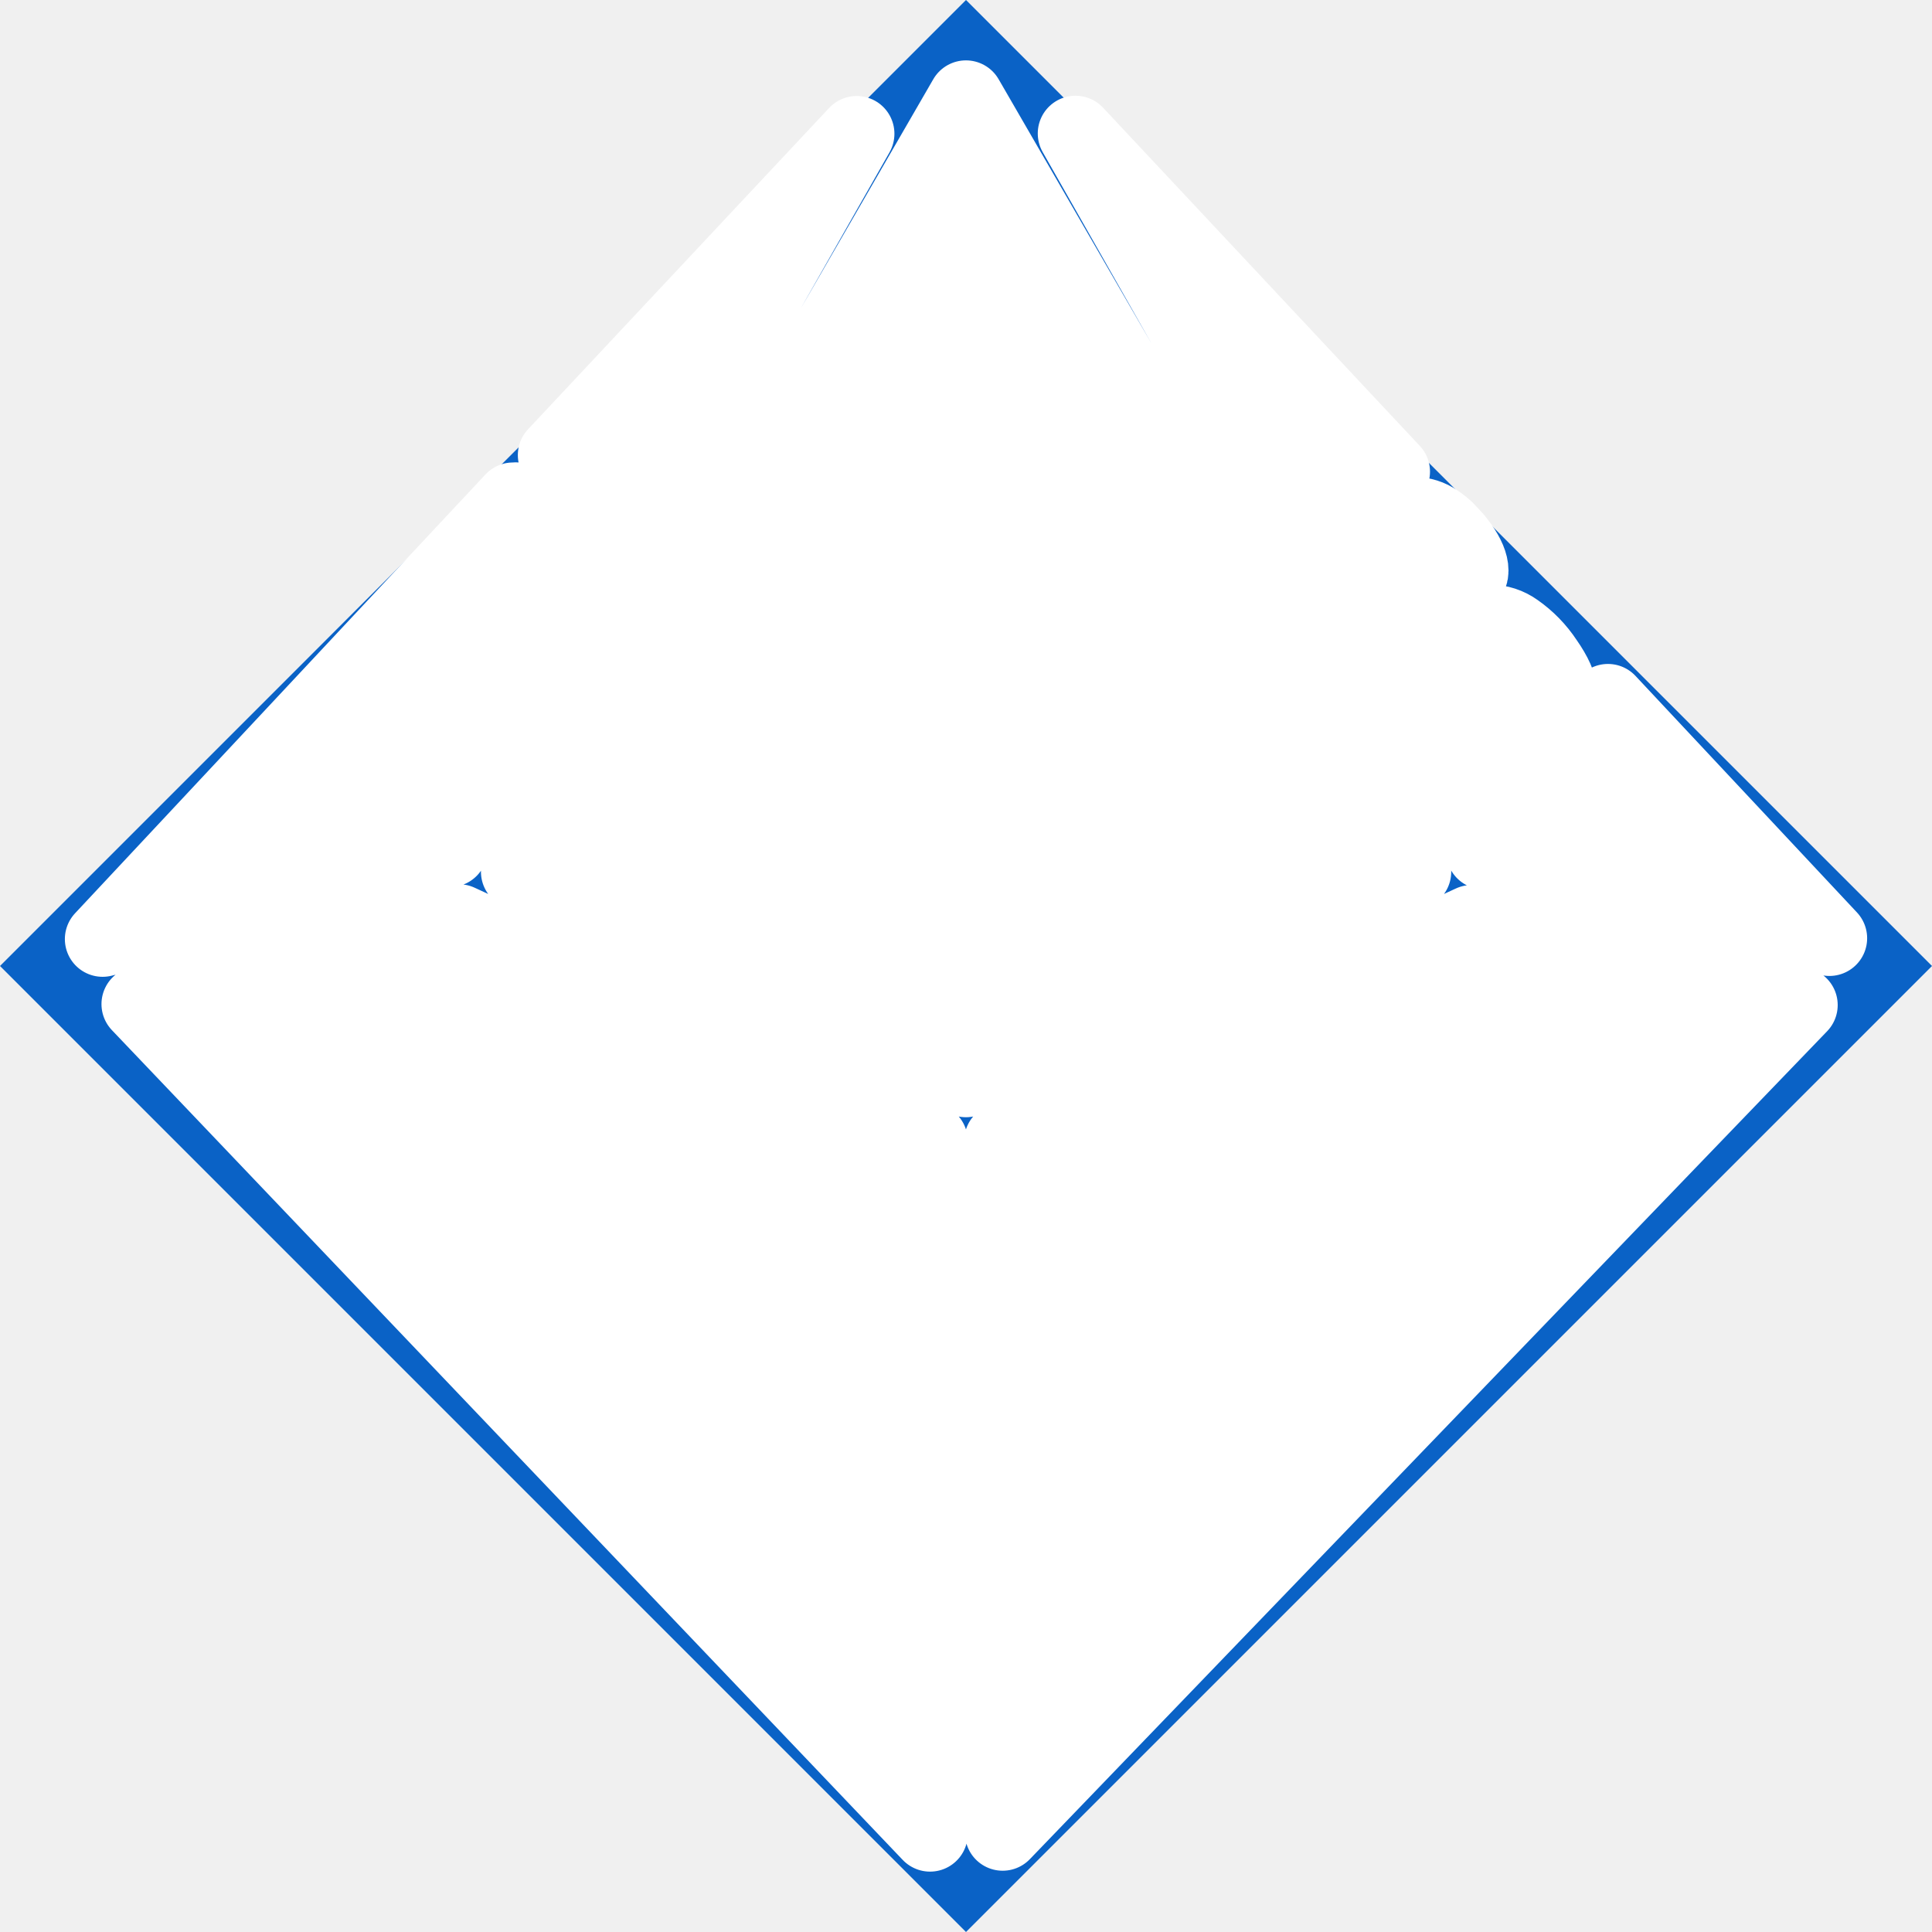
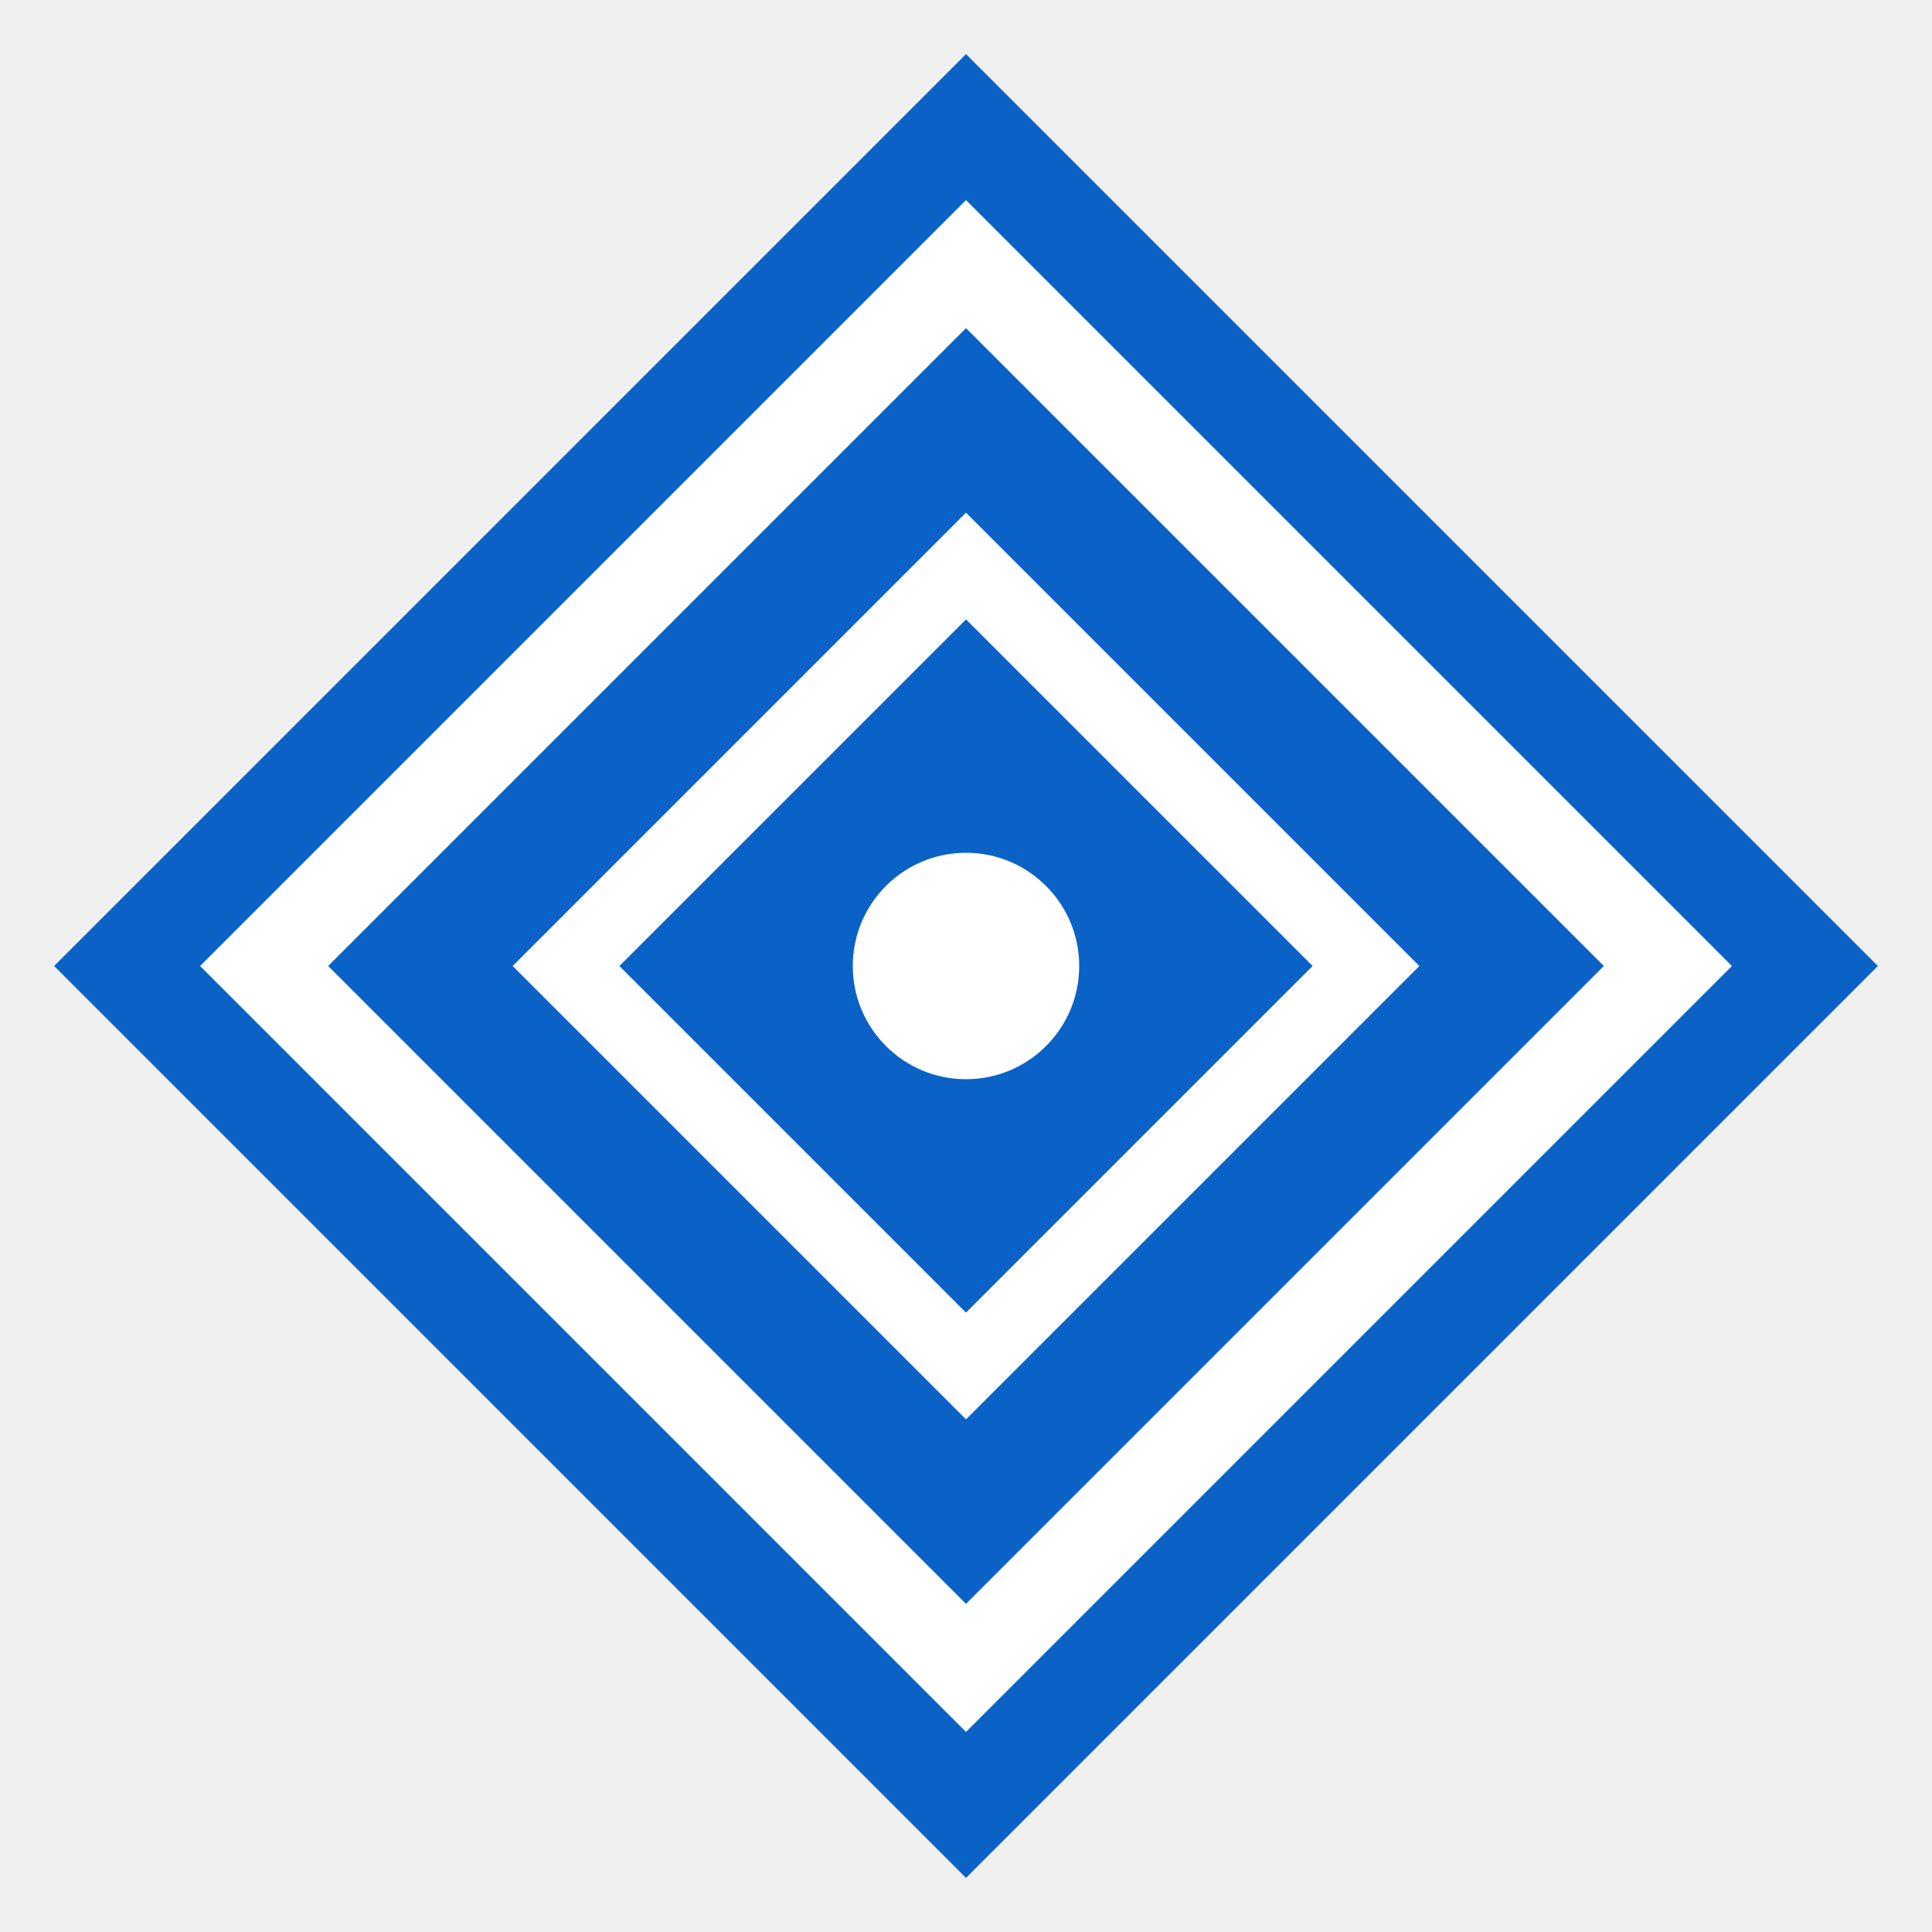
<svg xmlns="http://www.w3.org/2000/svg" viewBox="0 0 512 512">
-   <polygon points="256,512,0,256,256,0,512,256" fill="#0a62c6" />
-   <path d="m375.483 251.243-109.98 51.138.213 183.381L477.01 266.346l-86.993-21.81zm-12.736 108.626-5.947 14.699-48.604-8.955 5.007-12.832a141.306 141.306 0 0 0 13.51-11.358 167.184 167.184 0 0 0 16.566-17.517 170.478 170.478 0 0 0 12.606-17.958 115.607 115.607 0 0 0 9.514-17.97l14.068 2.51q-9.37 22.334-30.361 44.43-13.296 13.64-20.645 18.636zM121.603 244.334l-84.71 21.763L246.474 486V302.38l-109.946-51.137zm19.147 50.852a28.72 28.72 0 0 1 24.273 6.802 53.052 53.052 0 0 1 11.226 14.188l-13.081 2.676a28.542 28.542 0 0 0-5.388-7.374q-5.185-4.876-11.262-3.853l-.487.095a6.458 6.458 0 0 0-5.162 4.448c-.856 2.378-.238 5.554 1.796 9.371q4.08 7.6 10.81 9.027a23.785 23.785 0 0 0 8.563-.203l1.867-.344 5.791 10.822q-6.398 1.427-8.23 3.282-3.21 3.14.429 9.93a17.042 17.042 0 0 0 6.089 6.696 10.406 10.406 0 0 0 7.385 1.534l.416-.083q4.757-.964 5.079-4.757c.261-2.57-.655-5.744-2.748-9.514l12.38-2.545a49.247 49.247 0 0 1 4.103 11.226 19.956 19.956 0 0 1-.642 9.383 11.702 11.702 0 0 1-3.96 5.411 19.575 19.575 0 0 1-8.027 3.235l-1.19.214a27.971 27.971 0 0 1-17.494-2.7 32.193 32.193 0 0 1-14.128-14.092q-3.627-6.79-2.604-12.19a8.396 8.396 0 0 1 2.521-4.947h-.071q-1.844.31-7.04-2.497a32.11 32.11 0 0 1-12.916-13.593q-5.245-9.764-3.282-18.398 1.962-8.634 13.676-11zM27.19 248.865l108.78-116.309a7.135 7.135 0 0 1 1.427 0h.154q3.14.345 2.842 3.71a19.36 19.36 0 0 1-3.294 8.1 39.376 39.376 0 0 1-9.728 10.405q-3.912 2.938-15.044 9.514-12.796 7.505-19.55 14.77a92.535 92.535 0 0 0-11.513 14.486l32.907 3.758 8.182-12.963-20.967-2.378a36.415 36.415 0 0 1 4.757-3.83q2.379-1.605 8.444-5.125l6.422-3.747a92.975 92.975 0 0 0 12.903-8.776 61.472 61.472 0 0 0 12.51-14.414q6.84-10.846 6.494-17.957c-.19-3.949-2.105-6.434-5.684-7.505l79.798-85.161-102.097 179.576-5.708 10.06zm367.238-71.974q-3.817-5.458-3.758-8.515c0-2.033 1.19-3.199 3.568-3.448h.57a11.892 11.892 0 0 1 6.91 2.247 29.85 29.85 0 0 1 7.837 8.051q3.687 5.28 3.71 8.397c0 2.093-1.188 3.258-3.496 3.567h-.594a11.75 11.75 0 0 1-6.957-2.378 29.79 29.79 0 0 1-7.79-7.885zm-109.41-141.52 83.948 89.634h-1.189c-.38 0-.975 0-1.463.107q-7.825.892-8.324 6.862-.5 5.97 5.03 13.747a53.778 53.778 0 0 0 6.375 7.374 37.901 37.901 0 0 0 10.144 6.897q-2.117 2.89-.702 7.98a37.283 37.283 0 0 0 5.613 11.096 55.122 55.122 0 0 0 15.223 14.806q8.098 5.268 16.066 4.935.81 0 1.618-.13 8.776-.988 9.228-7.873a16.114 16.114 0 0 0-.463-4.853l58.689 62.686-91.572-22.941-6.1-10.703zm98.22 104.927 2.45 2.617c.451.57.903 1.189 1.355 1.784 1.808 2.592 2.723 4.757 2.723 6.529 0 1.771-1.034 2.782-3.127 3.02h-.512a10.346 10.346 0 0 1-6.077-1.95 22.596 22.596 0 0 1-6.184-6.137c-1.974-2.83-2.937-5.102-2.878-6.814.06-1.713 1.118-2.7 3.187-2.937h.524a10.263 10.263 0 0 1 6.005 1.879 19.147 19.147 0 0 1 2.533 2.01zM255.987 26 137.456 231.026l118.532 55.05 118.604-55.05zm-1.19 208.463q-17.529 0-24.58-12.273-7.053-12.273-7.053-34.988 0-22.714 7.052-35.047 7.052-12.332 24.582-12.344 17.53 0 24.582 12.332 7.052 12.333 7.052 35.047 0 22.715-7.052 34.988-7.053 12.273-24.582 12.285zm10.538-71.807q2.497 7.968 2.497 24.546 0 15.817-2.497 24.201-2.498 8.384-10.537 8.325-8.04 0-10.632-8.325-2.593-8.324-2.593-24.2 0-16.579 2.593-24.547t10.632-7.968q8.015-.012 10.513 7.956z" fill="#fff" stroke="#fff" stroke-width="20" stroke-linejoin="round" />
+   <polygon points="256,20 492,256 256,492 20,256" fill="#0a62c6" stroke="#0a62c6" stroke-width="8" />
+   <polygon points="256,70 442,256 256,442 70,256" fill="none" stroke="#fff" stroke-width="24" />
+   <polygon points="256,150 362,256 256,362 150,256" fill="none" stroke="#fff" stroke-width="20" />
+   <circle cx="256" cy="256" r="30" fill="#fff" />
</svg>
